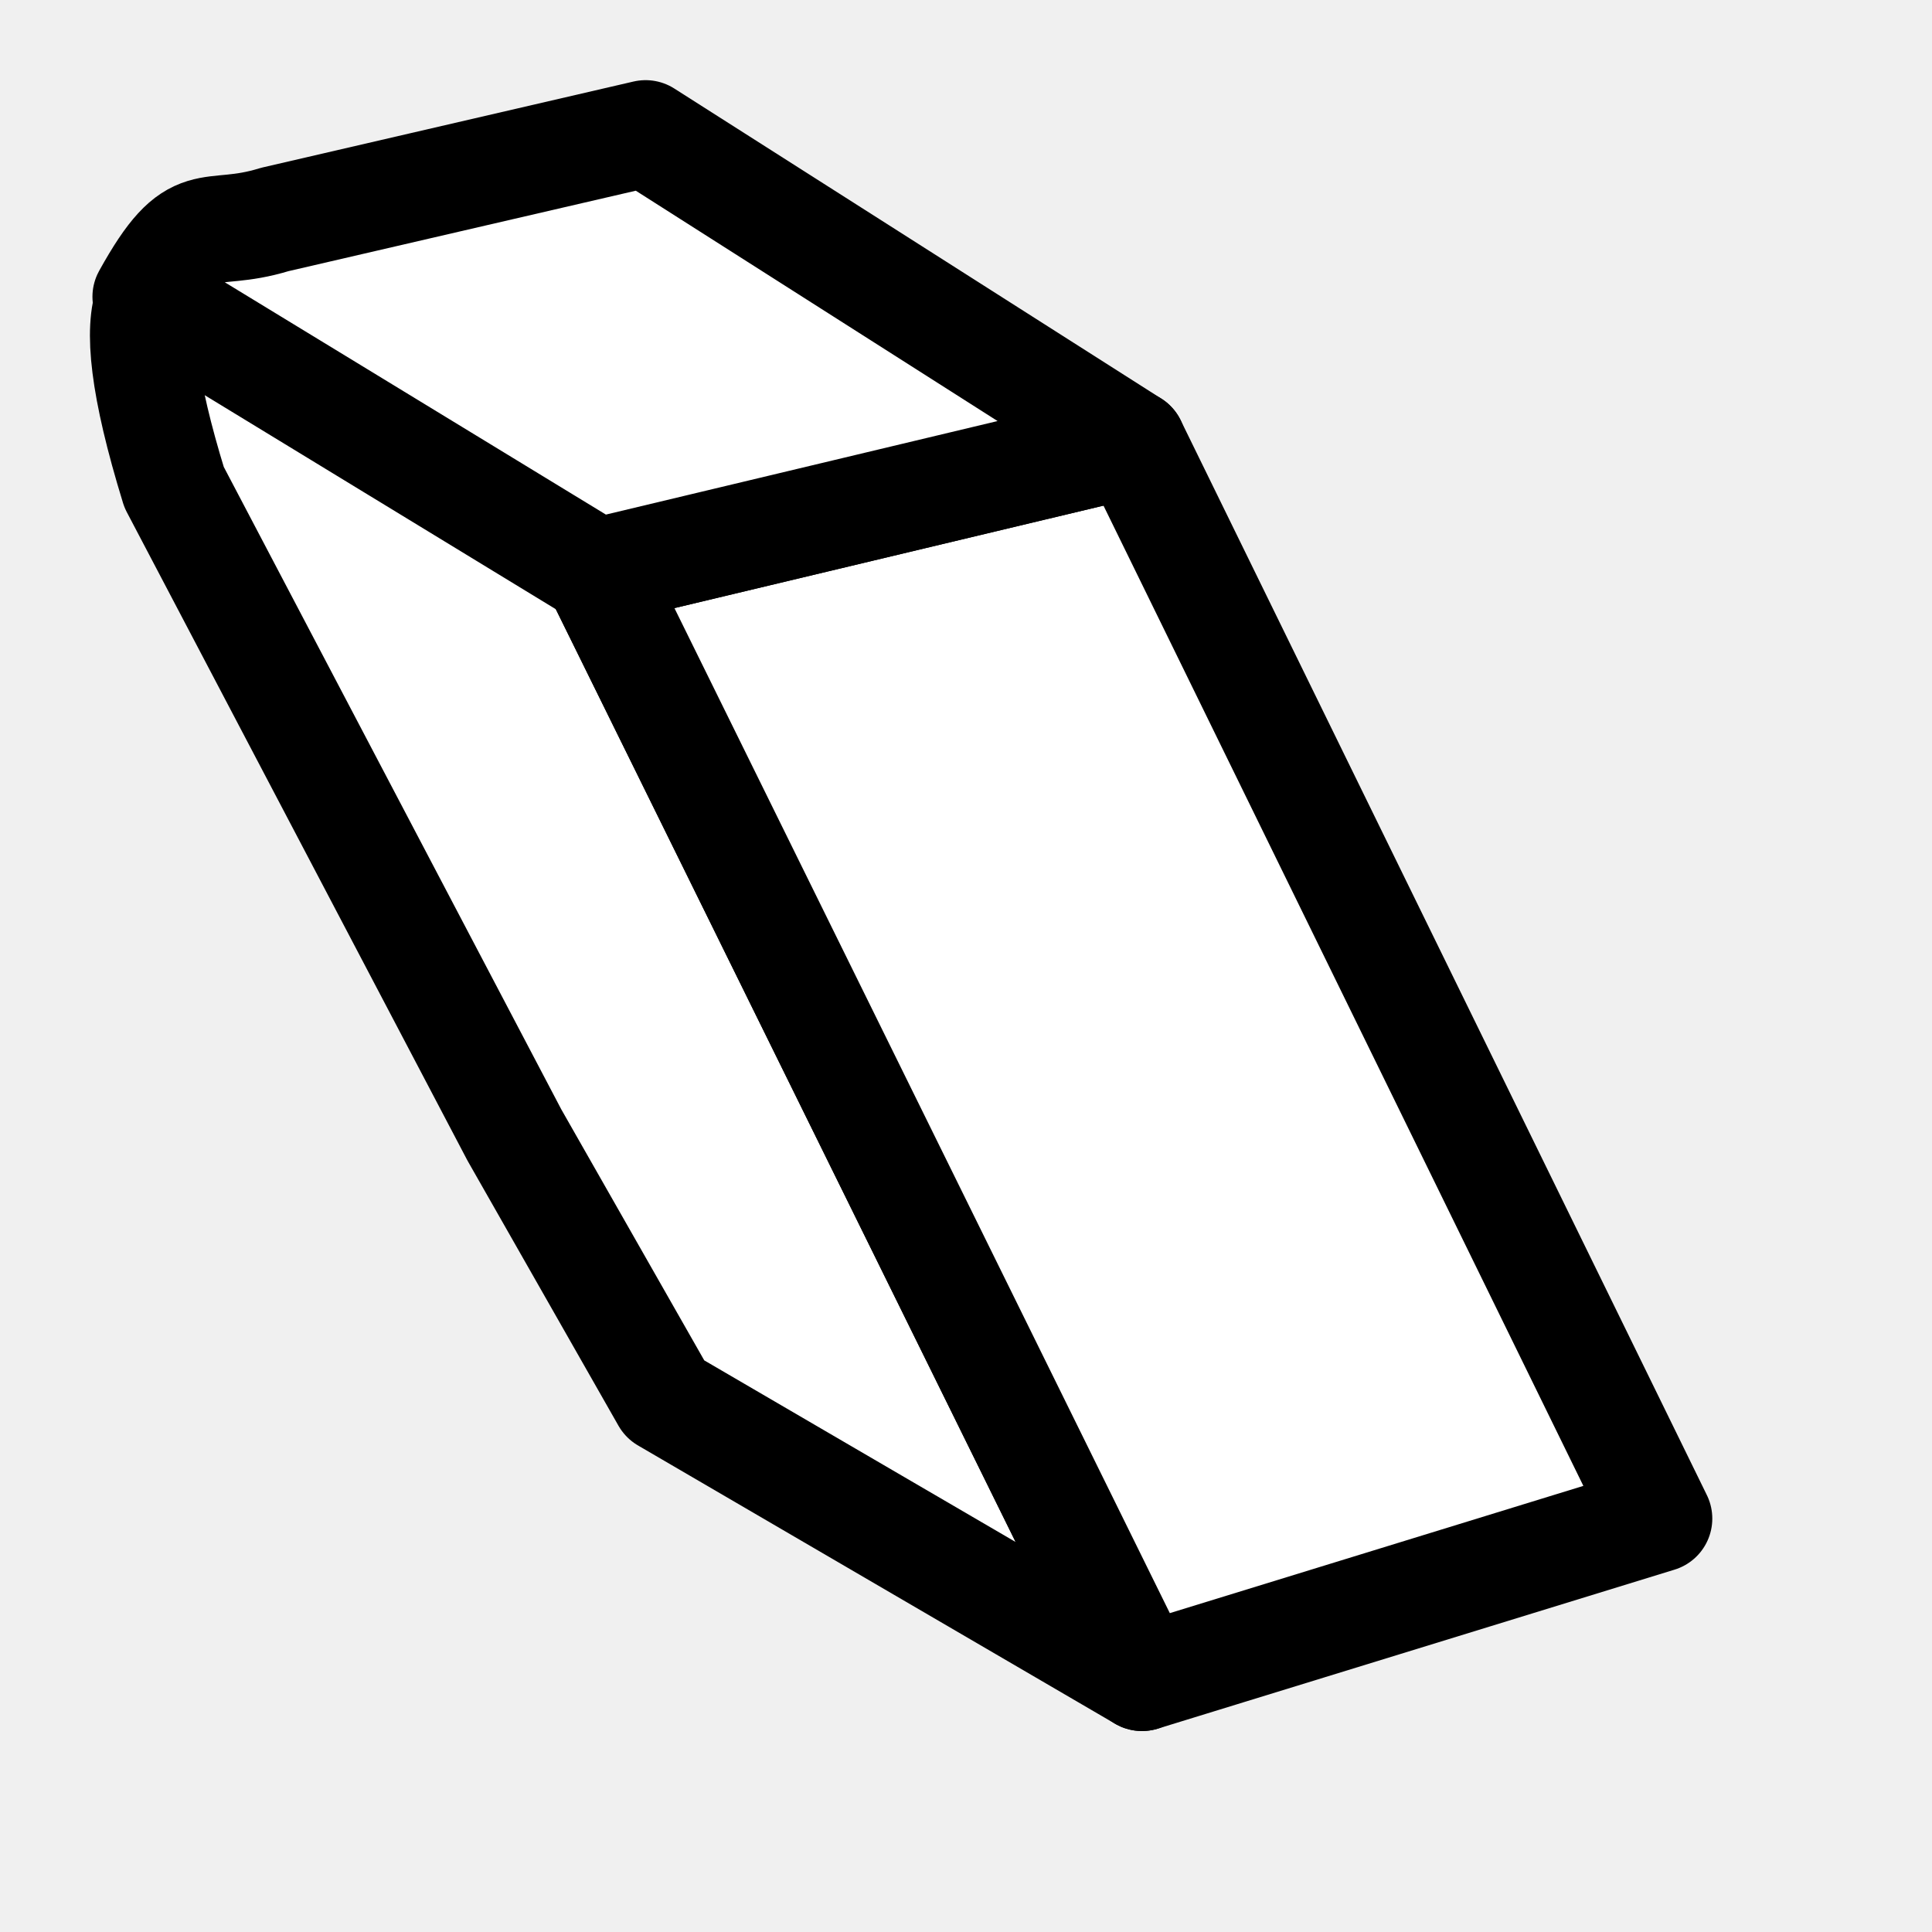
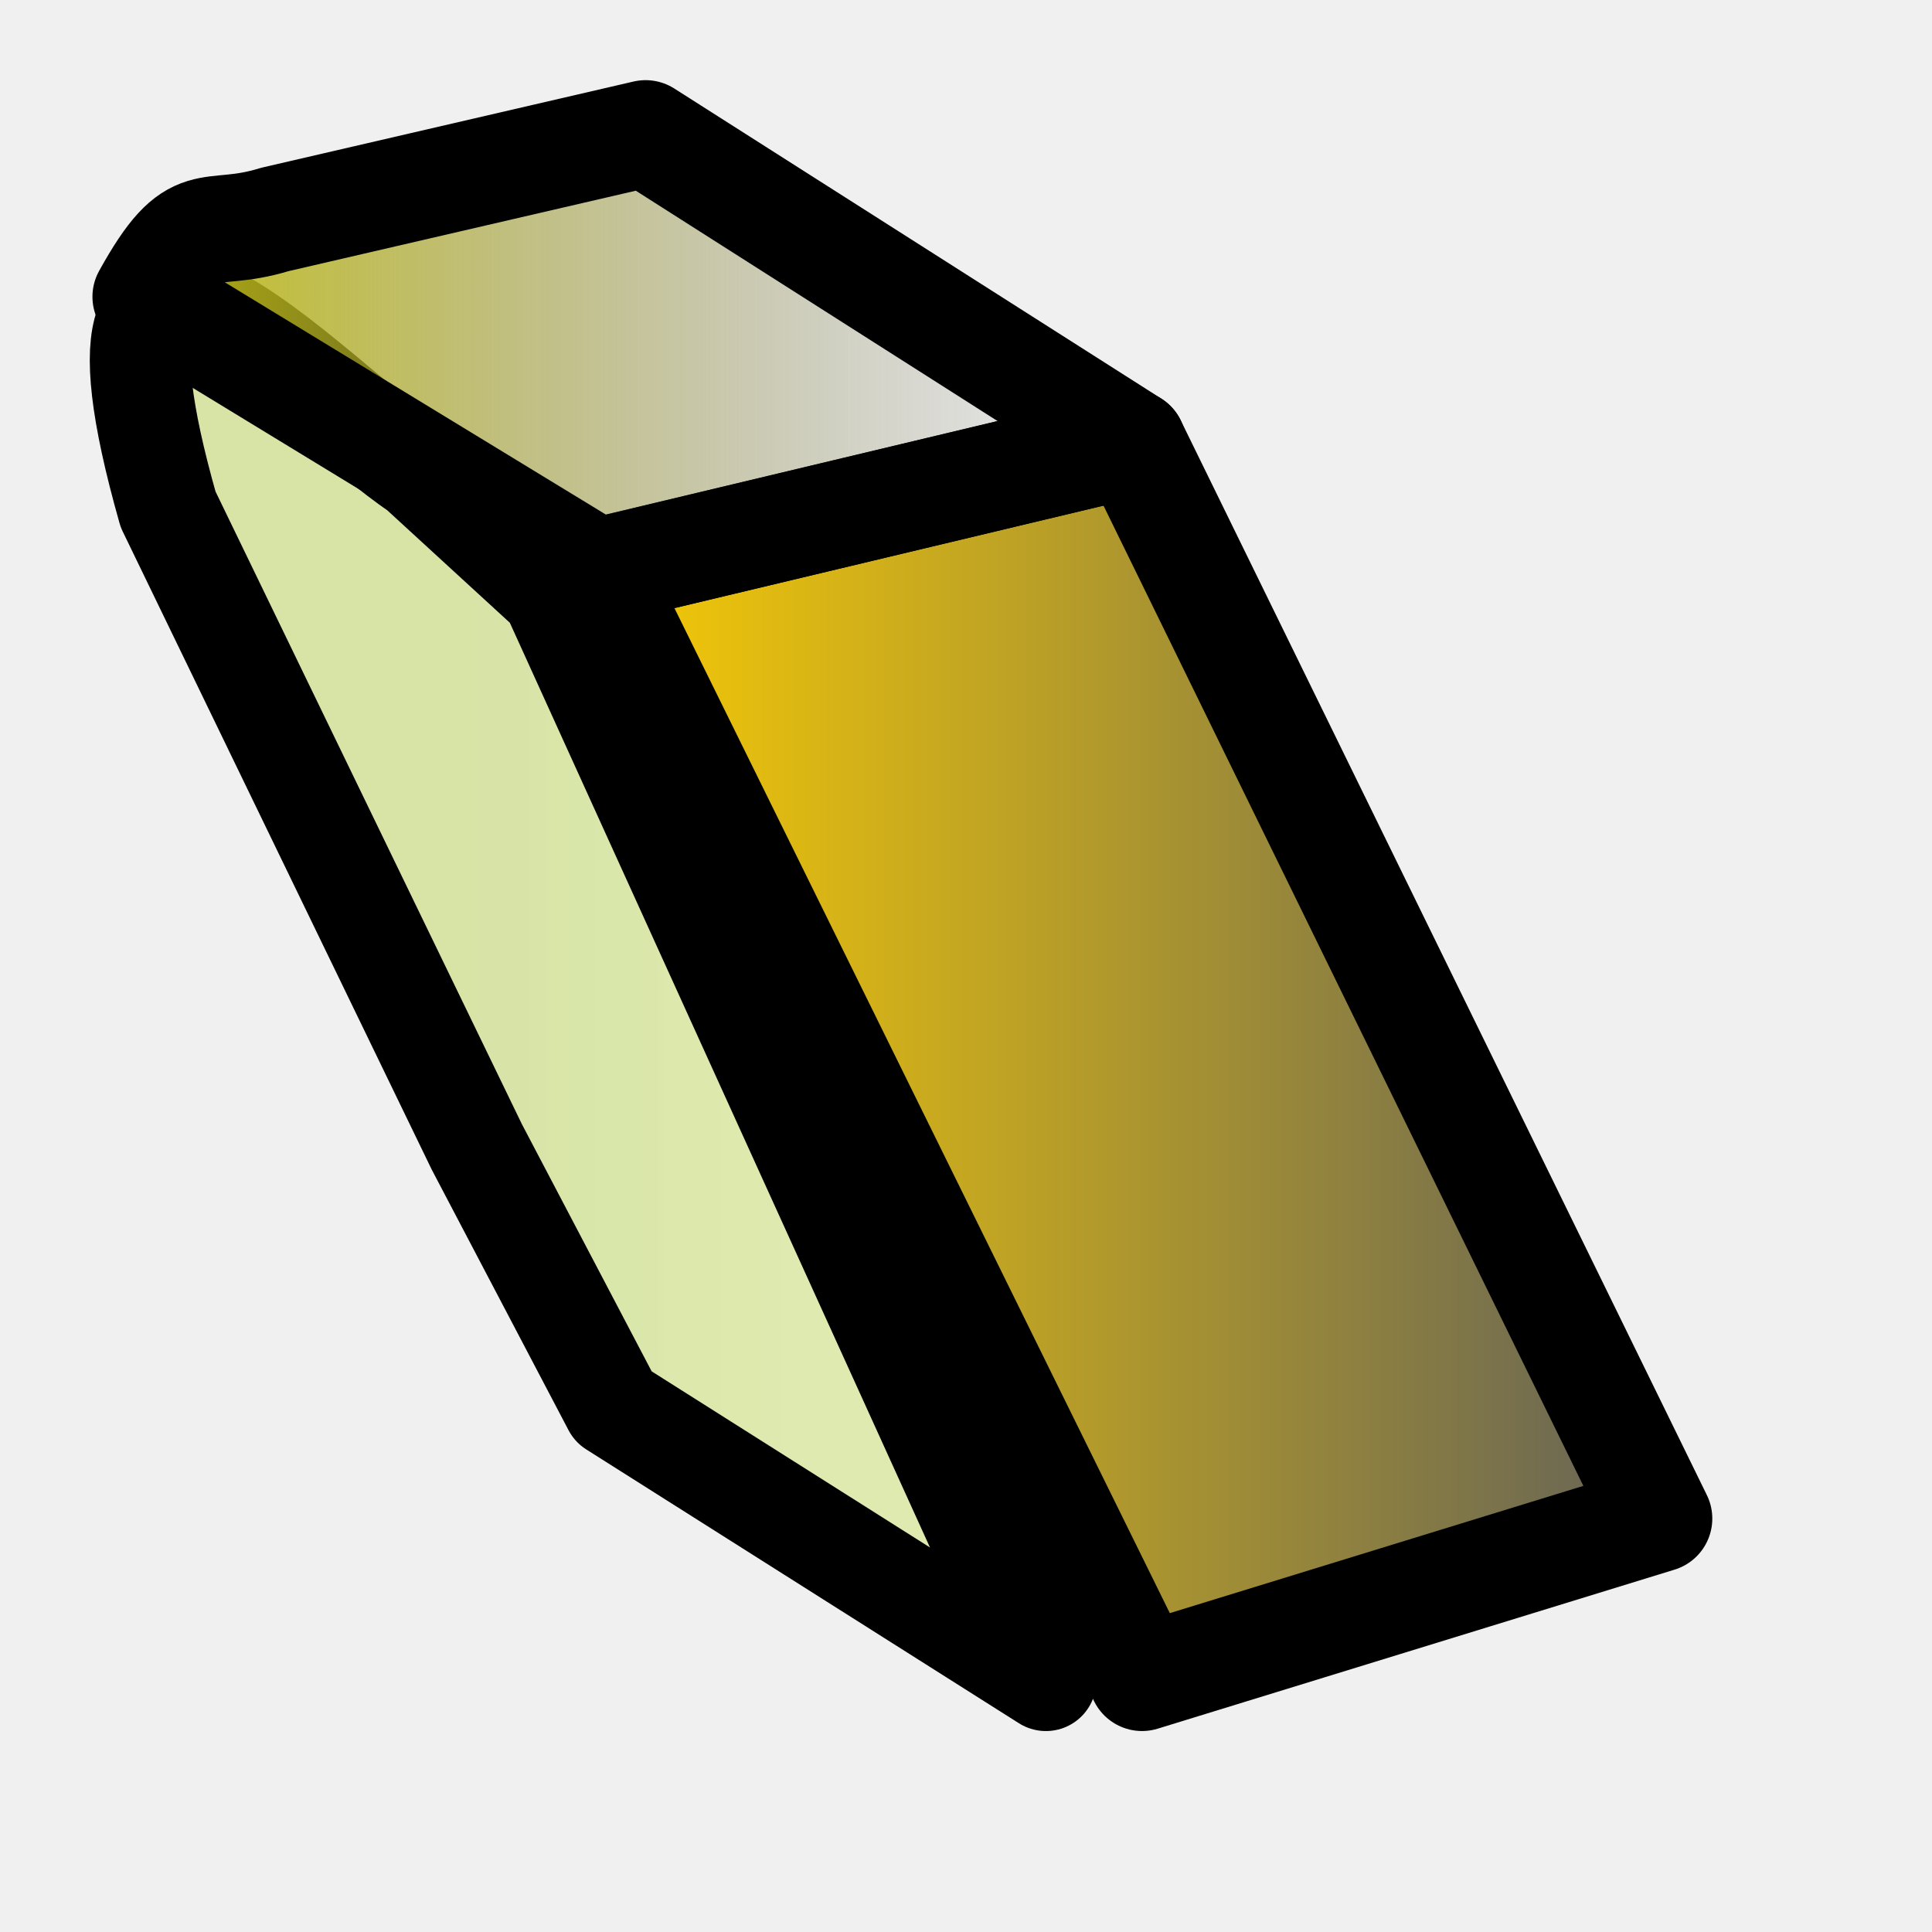
- <svg xmlns="http://www.w3.org/2000/svg" xmlns:xlink="http://www.w3.org/1999/xlink" height="128pt" width="128pt" id="svg1">
+ <svg xmlns="http://www.w3.org/2000/svg" xmlns:xlink="http://www.w3.org/1999/xlink" height="128pt" width="128pt" id="svg1" version="1.1">
  <defs id="defs3">
+     <linearGradient id="linearGradient910">
+       <stop style="stop-color:#c9dd7b;stop-opacity:0.635;" offset="0.35" id="stop906" />
+       <stop style="stop-color:#d3e686;stop-opacity:0.612;" offset="0.717" id="stop908" />
+     </linearGradient>
+     <linearGradient id="linearGradient902">
+       <stop style="stop-color:#cac510;stop-opacity:1;" offset="0" id="stop898" />
+       <stop style="stop-color:#646464;stop-opacity:0;" offset="0.945" id="stop900" />
+     </linearGradient>
    <linearGradient id="linearGradient566">
      <stop id="stop567" offset="0" style="stop-color:#ffff00;stop-opacity:1;" />
      <stop id="stop854" offset="0.438" style="stop-color:#ffd800;stop-opacity:1;" />
      <stop id="stop568" offset="1" style="stop-color:#ffb200;stop-opacity:1;" />
    </linearGradient>
    <linearGradient id="linearGradient860">
      <stop id="stop861" offset="0" style="stop-color:#ffffff;stop-opacity:1;" />
      <stop id="stop862" offset="0.25" style="stop-color:#ffea7d;stop-opacity:1;" />
      <stop id="stop863" offset="1" style="stop-color:#ffbf00;stop-opacity:1;" />
    </linearGradient>
    <linearGradient spreadMethod="reflect" y2="0.484" x2="0.962" y1="0.484" x1="0.488" id="linearGradient569" xlink:href="#linearGradient566" />
    <linearGradient spreadMethod="reflect" y2="0.578" x2="0.444" y1="0.047" x1="0.444" id="linearGradient589" xlink:href="#linearGradient566" />
    <linearGradient id="linearGradient849">
      <stop id="stop850" offset="0" style="stop-color:#ffc900;stop-opacity:1;" />
      <stop id="stop851" offset="1" style="stop-color:#5d5d5c;stop-opacity:1;" />
    </linearGradient>
    <linearGradient id="linearGradient843">
      <stop id="stop844" offset="0" style="stop-color:#ffffff;stop-opacity:1;" />
      <stop id="stop845" offset="1" style="stop-color:#5c5d5c;stop-opacity:1;" />
    </linearGradient>
    <linearGradient id="linearGradient838">
      <stop id="stop839" offset="0" style="stop-color:#ffd000;stop-opacity:1;" />
      <stop id="stop840" offset="1" style="stop-color:#5c5d5c;stop-opacity:1;" />
    </linearGradient>
    <linearGradient y2="0.05" x2="0.48" y1="0.351" x1="0.353" id="linearGradient841" xlink:href="#linearGradient838" />
    <linearGradient y2="0.725" x2="0.438" y1="0.158" x1="0.802" id="linearGradient842" xlink:href="#linearGradient843" />
    <linearGradient y2="0.243" x2="0.332" y1="0.505" x1="0.534" id="linearGradient847" xlink:href="#linearGradient849" />
    <radialGradient fy="0.33" fx="0.322" r="0.547" cy="0.33" cx="0.325" id="radialGradient853" xlink:href="#linearGradient566" />
+     <linearGradient xlink:href="#linearGradient838" id="linearGradient896" x1="48.008" y1="93.695" x2="151.259" y2="93.695" gradientUnits="userSpaceOnUse" />
+     <linearGradient xlink:href="#linearGradient902" id="linearGradient904" x1="8.167" y1="31.151" x2="104.777" y2="31.151" gradientUnits="userSpaceOnUse" />
+     <linearGradient xlink:href="#linearGradient910" id="linearGradient912" x1="7.788" y1="87.645" x2="96.85" y2="87.645" gradientUnits="userSpaceOnUse" />
  </defs>
-   <path id="path853" d="M 52.728,50.5 L 39.766,39.538 C 29.806,33.467 4.36,7.243 15.379,43.042 L 45.444,100.269 L 58.737,123.609 L 100.882,148.193 L 52.728,50.5 z " style="fill:#ffffff;fill-rule:evenodd;stroke:#000000;stroke-width:9.441;stroke-linecap:round;stroke-linejoin:round" />
-   <path id="path855" d="M 52.728,50.5 L 100.882,148.193 L 146.538,134.145 L 100.057,39.197 L 52.728,50.5 z " style="fill:#ffffff;fill-rule:evenodd;stroke:#000000;stroke-width:9.441;stroke-linecap:round;stroke-linejoin:round" />
-   <path id="path856" d="M 12.887,26.214 C 17.322,18.205 18.163,21.268 24.281,19.386 L 57.029,11.801 L 100.057,39.197 L 52.728,50.5 L 12.887,26.214 z " style="fill:#ffffff;fill-rule:evenodd;stroke:#000000;stroke-width:9.441;stroke-linecap:round;stroke-linejoin:round" />
+   <path id="path853" d="M 48.722,52.341 36.967,41.556 C 27.934,35.582 4.858,9.782 14.851,45.003 l 27.266,56.303 12.055,22.963 38.22,24.188 z" style="fill:url(#linearGradient912);fill-rule:evenodd;stroke:#000000;stroke-width:8.918;stroke-linecap:round;stroke-linejoin:round;fill-opacity:1" />
+   <path id="path855" d="M 52.728,50.5 L 100.882,148.193 L 146.538,134.145 L 100.057,39.197 L 52.728,50.5 z " style="fill:url(#linearGradient896);fill-rule:evenodd;stroke:#000000;stroke-width:9.441;stroke-linecap:round;stroke-linejoin:round;fill-opacity:1.0" />
+   <path id="path856" d="M 12.887,26.214 C 17.322,18.205 18.163,21.268 24.281,19.386 L 57.029,11.801 L 100.057,39.197 L 52.728,50.5 L 12.887,26.214 z " style="fill:url(#linearGradient904);fill-rule:evenodd;stroke:#000000;stroke-width:9.441;stroke-linecap:round;stroke-linejoin:round;fill-opacity:1" />
</svg>
